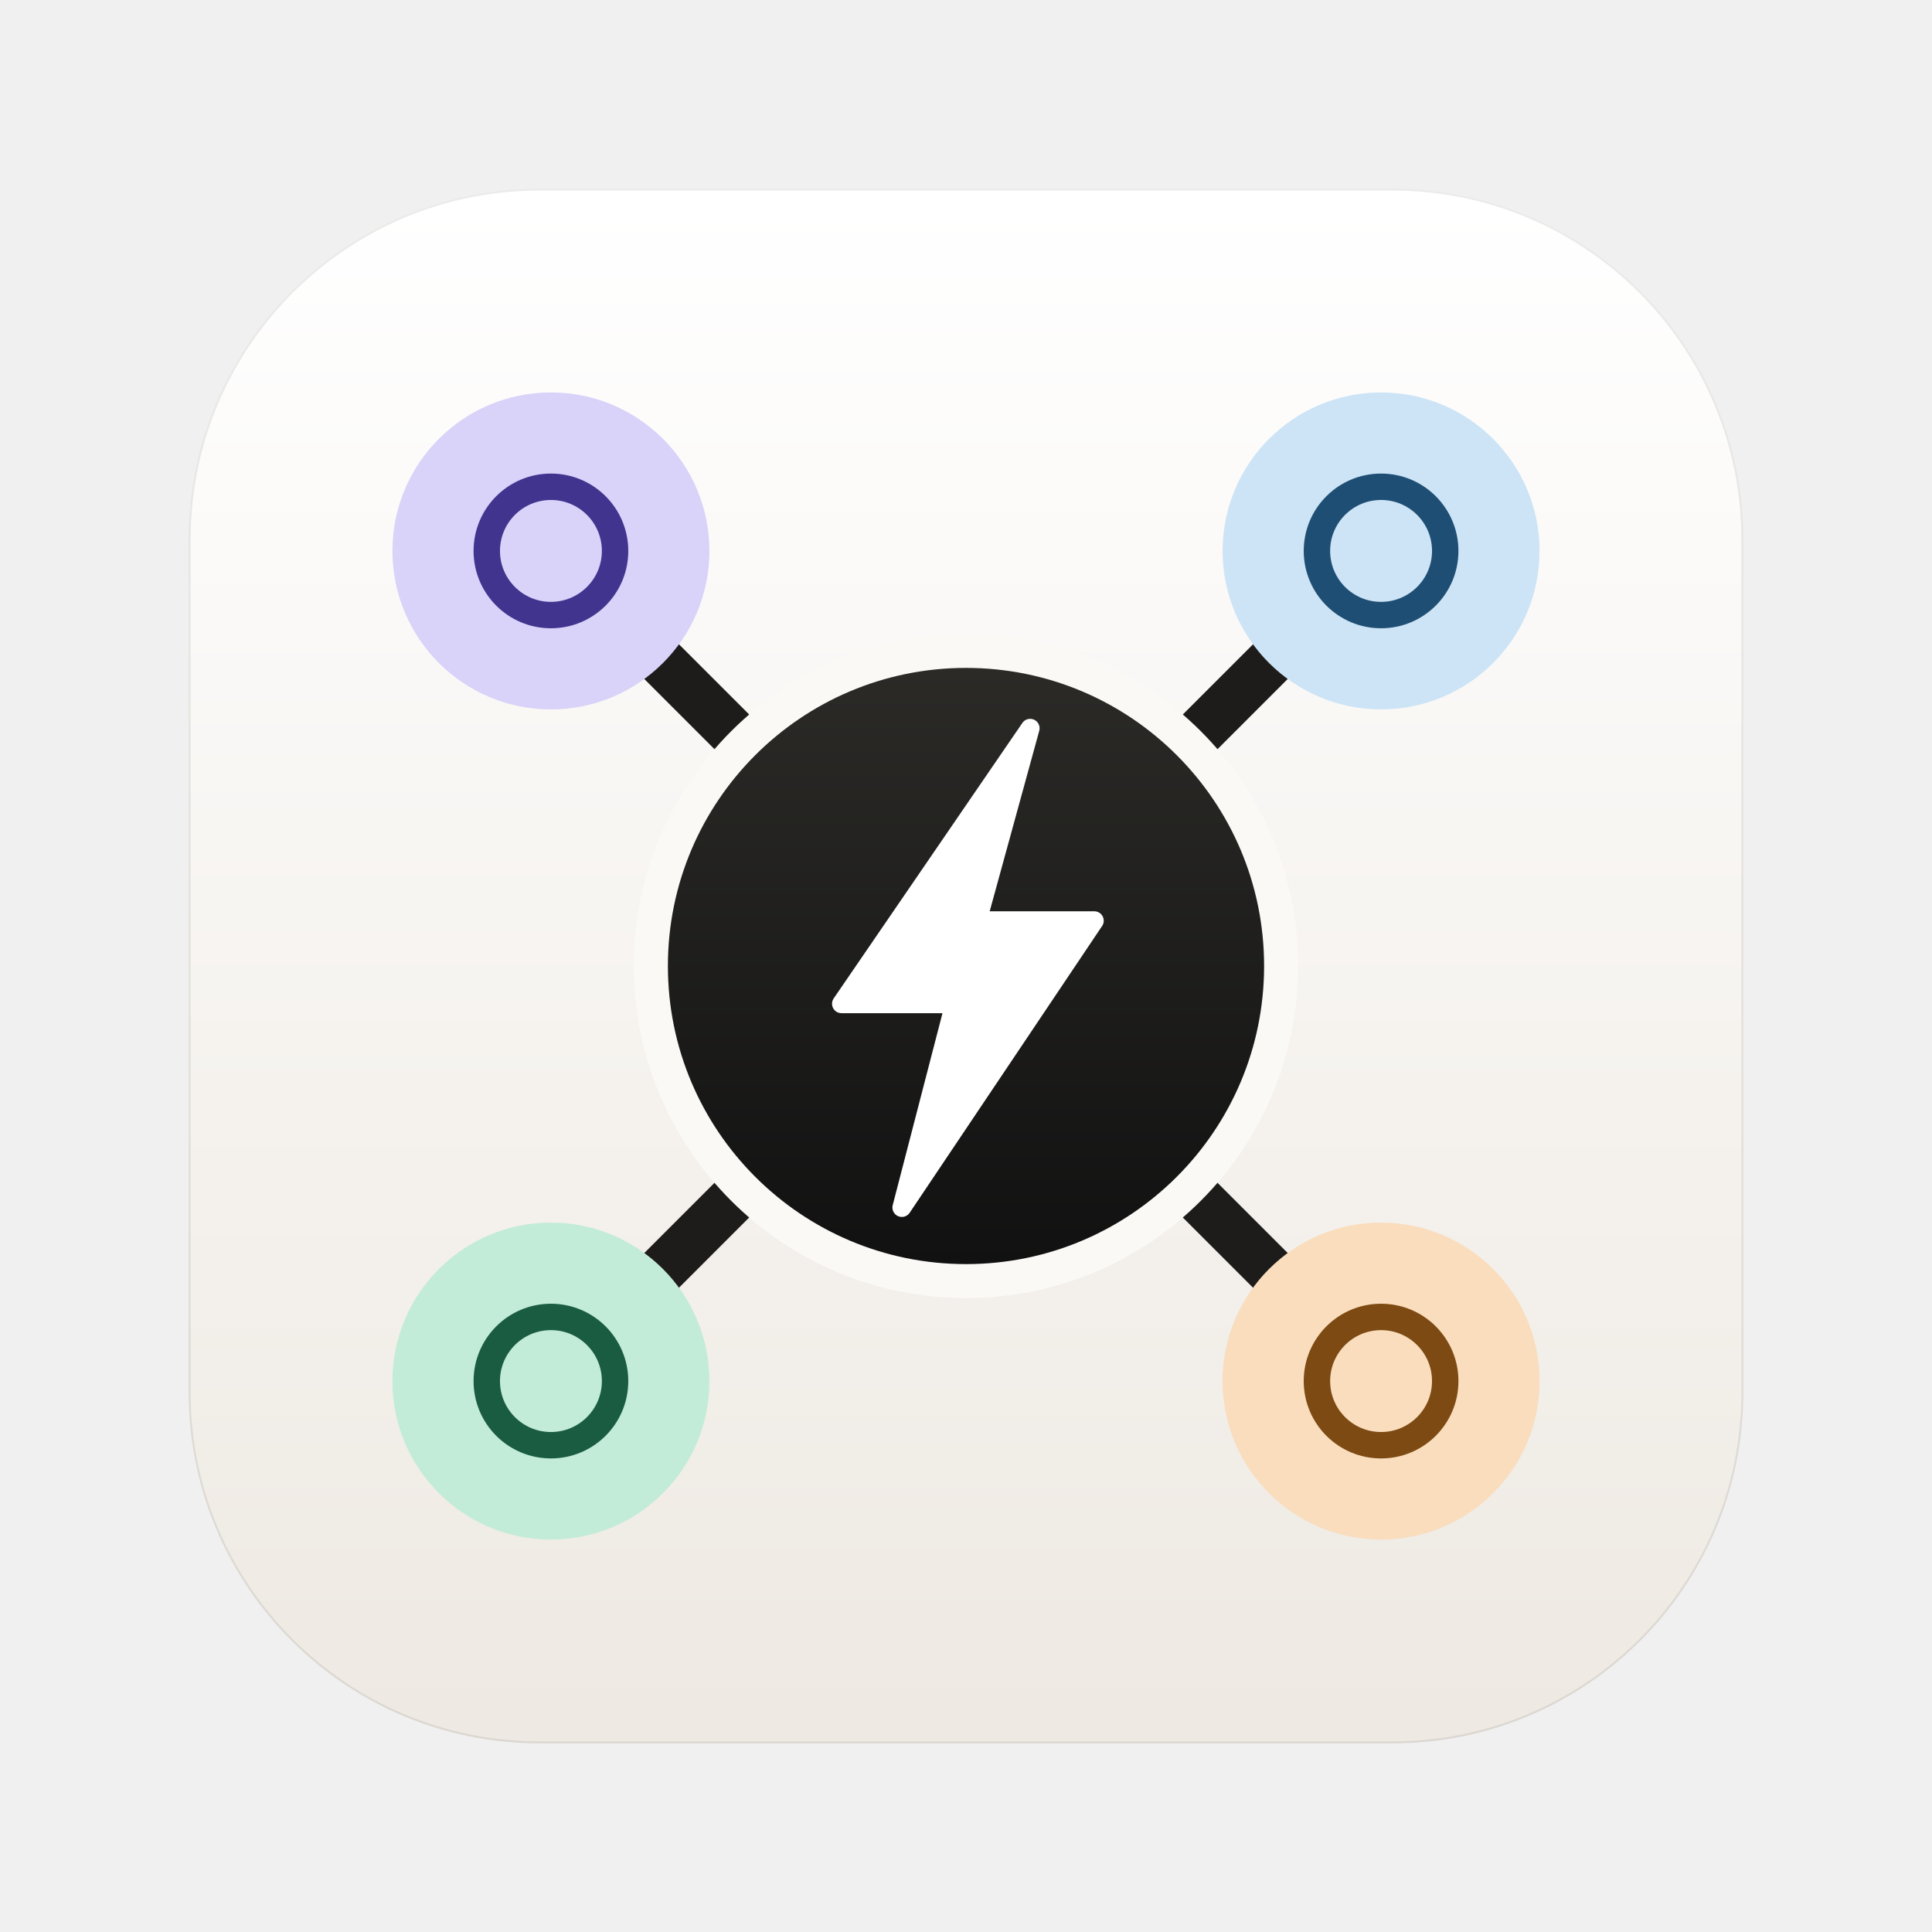
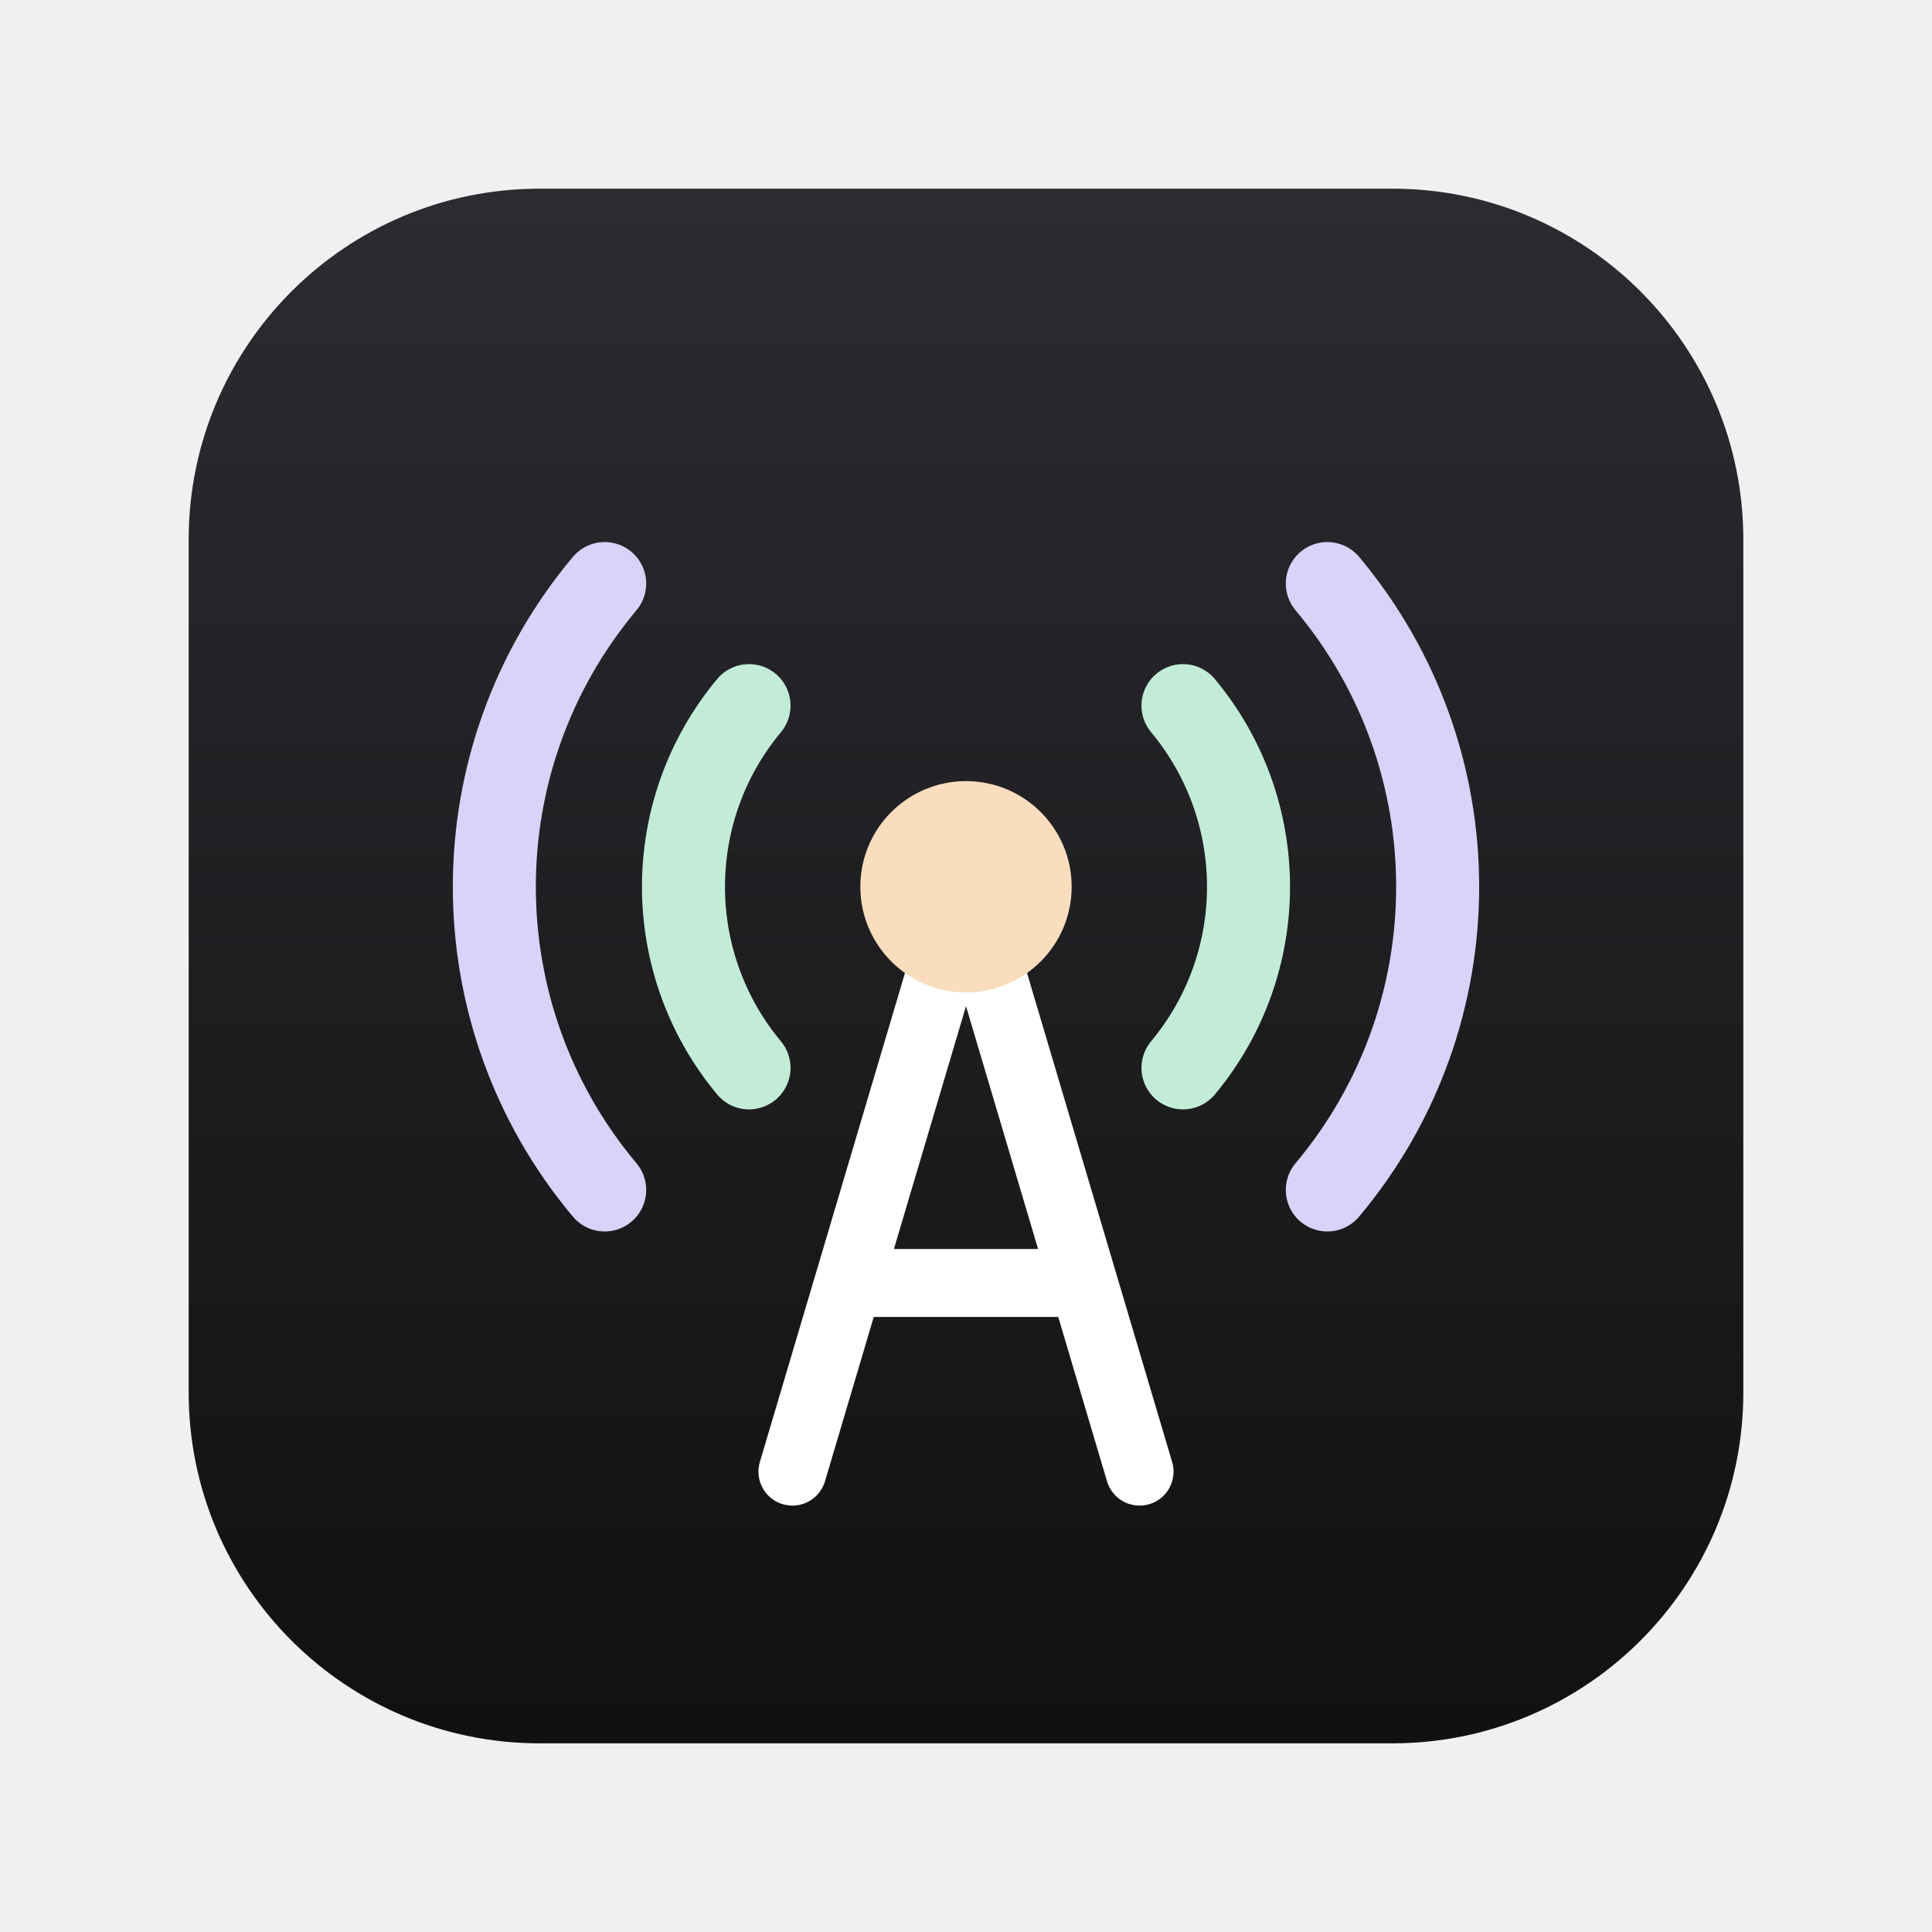
<svg xmlns="http://www.w3.org/2000/svg" width="1024" height="1024" viewBox="0 0 1024 1024">
  <defs>
    <linearGradient id="bg" x1="0" y1="0" x2="0" y2="1">
-       <stop offset="0" stop-color="#FFFFFF" />
-       <stop offset="1" stop-color="#EEE9E2" />
-     </linearGradient>
-     <linearGradient id="hub" x1="0" y1="0" x2="0" y2="1">
-       <stop offset="0" stop-color="#2B2A27" />
+       <stop offset="0" stop-color="#2C2B31" />
      <stop offset="1" stop-color="#111111" />
    </linearGradient>
  </defs>
  <rect x="100" y="100" width="824" height="824" rx="186" fill="url(#bg)" />
-   <rect x="100.5" y="100.5" width="823" height="823" rx="185.5" fill="none" stroke="#000000" stroke-opacity="0.08" />
-   <g stroke="#1D1C1A" stroke-width="26" stroke-linecap="round">
-     <line x1="292" y1="292" x2="512" y2="512" />
-     <line x1="732" y1="292" x2="512" y2="512" />
-     <line x1="292" y1="732" x2="512" y2="512" />
-     <line x1="732" y1="732" x2="512" y2="512" />
+   <g fill="none" stroke-width="44" stroke-linecap="round">
+     <path d="M627 374 A150 150 0 0 1 627 566" stroke="#C2ECD8" />
+     <path d="M397 374 A150 150 0 0 0 397 566" stroke="#C2ECD8" />
+     <path d="M703.5 309.3 A250 250 0 0 1 703.5 630.7" stroke="#D9D2F9" />
+     <path d="M320.5 309.3 A250 250 0 0 0 320.5 630.7" stroke="#D9D2F9" />
  </g>
-   <circle cx="292" cy="292" r="84" fill="#D9D2F9" />
-   <circle cx="732" cy="292" r="84" fill="#CDE4F6" />
-   <circle cx="292" cy="732" r="84" fill="#C2ECD8" />
-   <circle cx="732" cy="732" r="84" fill="#F9DDBD" />
-   <g stroke-width="14" fill="none">
-     <circle cx="292" cy="292" r="34" stroke="#40348F" />
-     <circle cx="732" cy="292" r="34" stroke="#1F4E74" />
-     <circle cx="292" cy="732" r="34" stroke="#1A5C42" />
-     <circle cx="732" cy="732" r="34" stroke="#7C4A12" />
-   </g>
-   <circle cx="512" cy="512" r="176" fill="#FBF9F6" />
-   <circle cx="512" cy="512" r="158" fill="url(#hub)" />
-   <path d="M546 386 L446 532 L506 532 L478 640 L580 488 L518 488 Z" fill="#FFFFFF" stroke="#FFFFFF" stroke-width="10" stroke-linejoin="round" />
+   <path d="M512 470 L420 780 M512 470 L604 780 M452 680 H572" fill="none" stroke="#FFFFFF" stroke-width="36" stroke-linecap="round" />
+   <circle cx="512" cy="470" r="56" fill="#F9DDBD" />
</svg>
